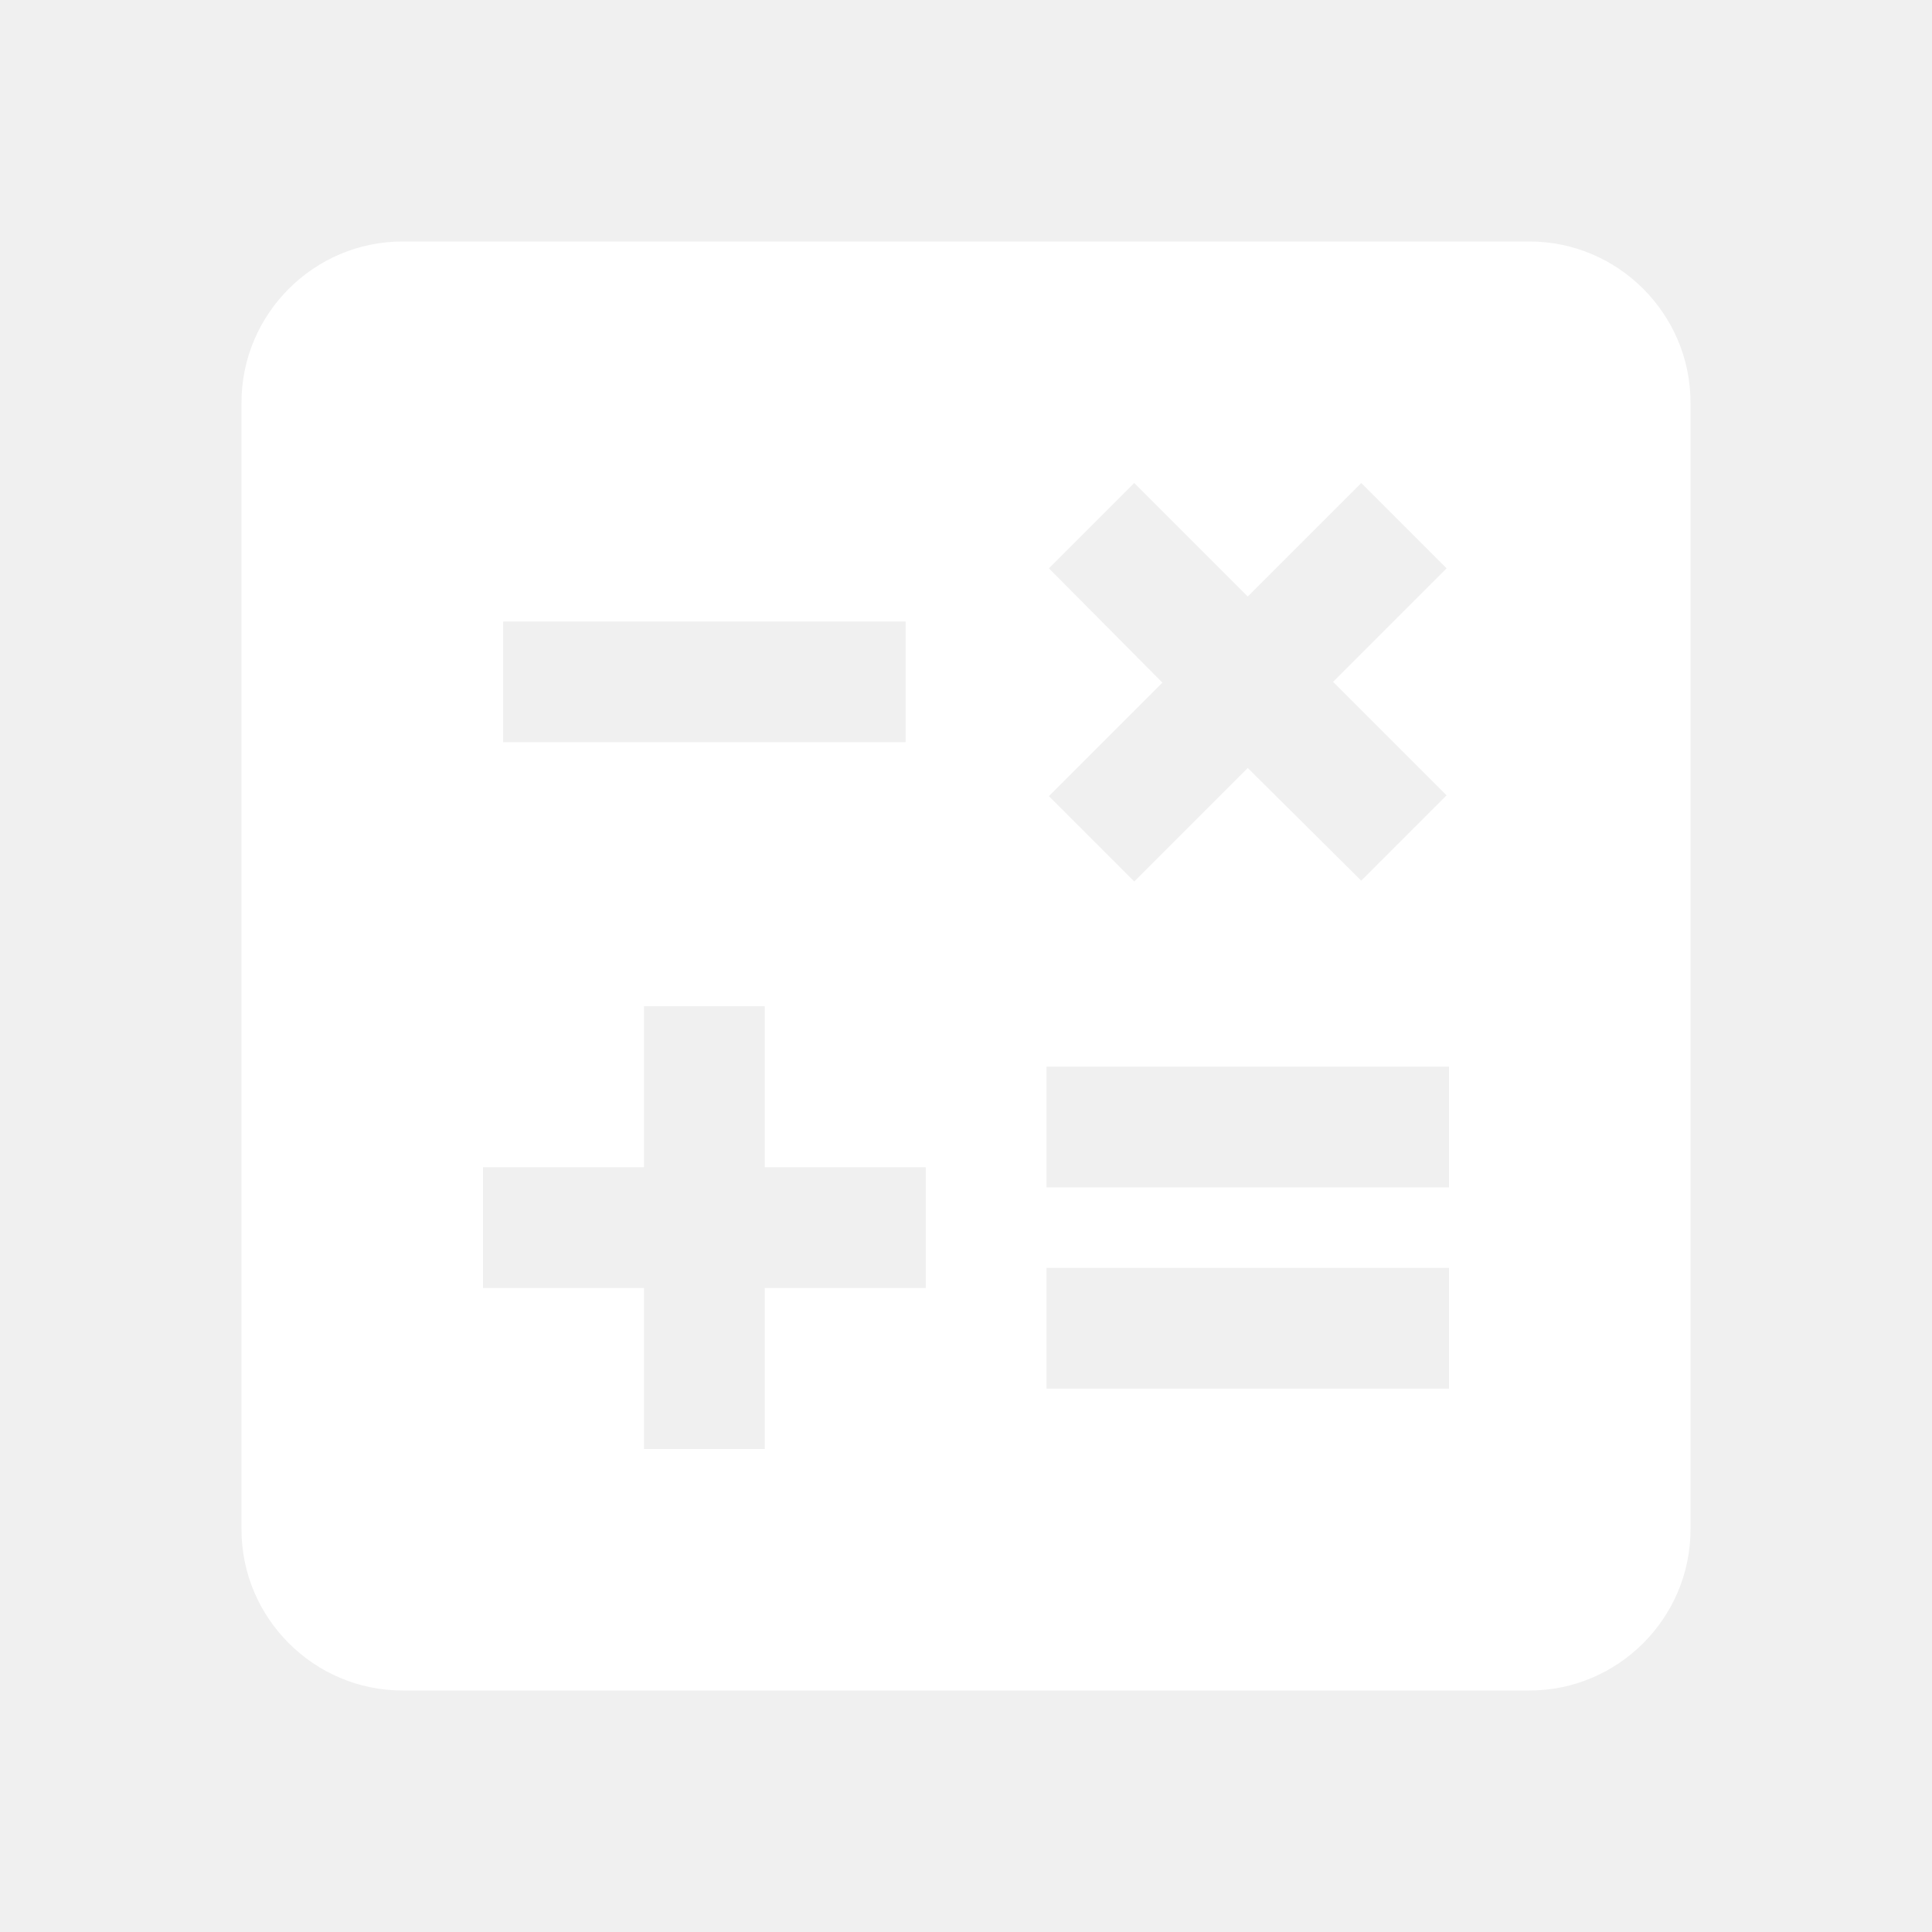
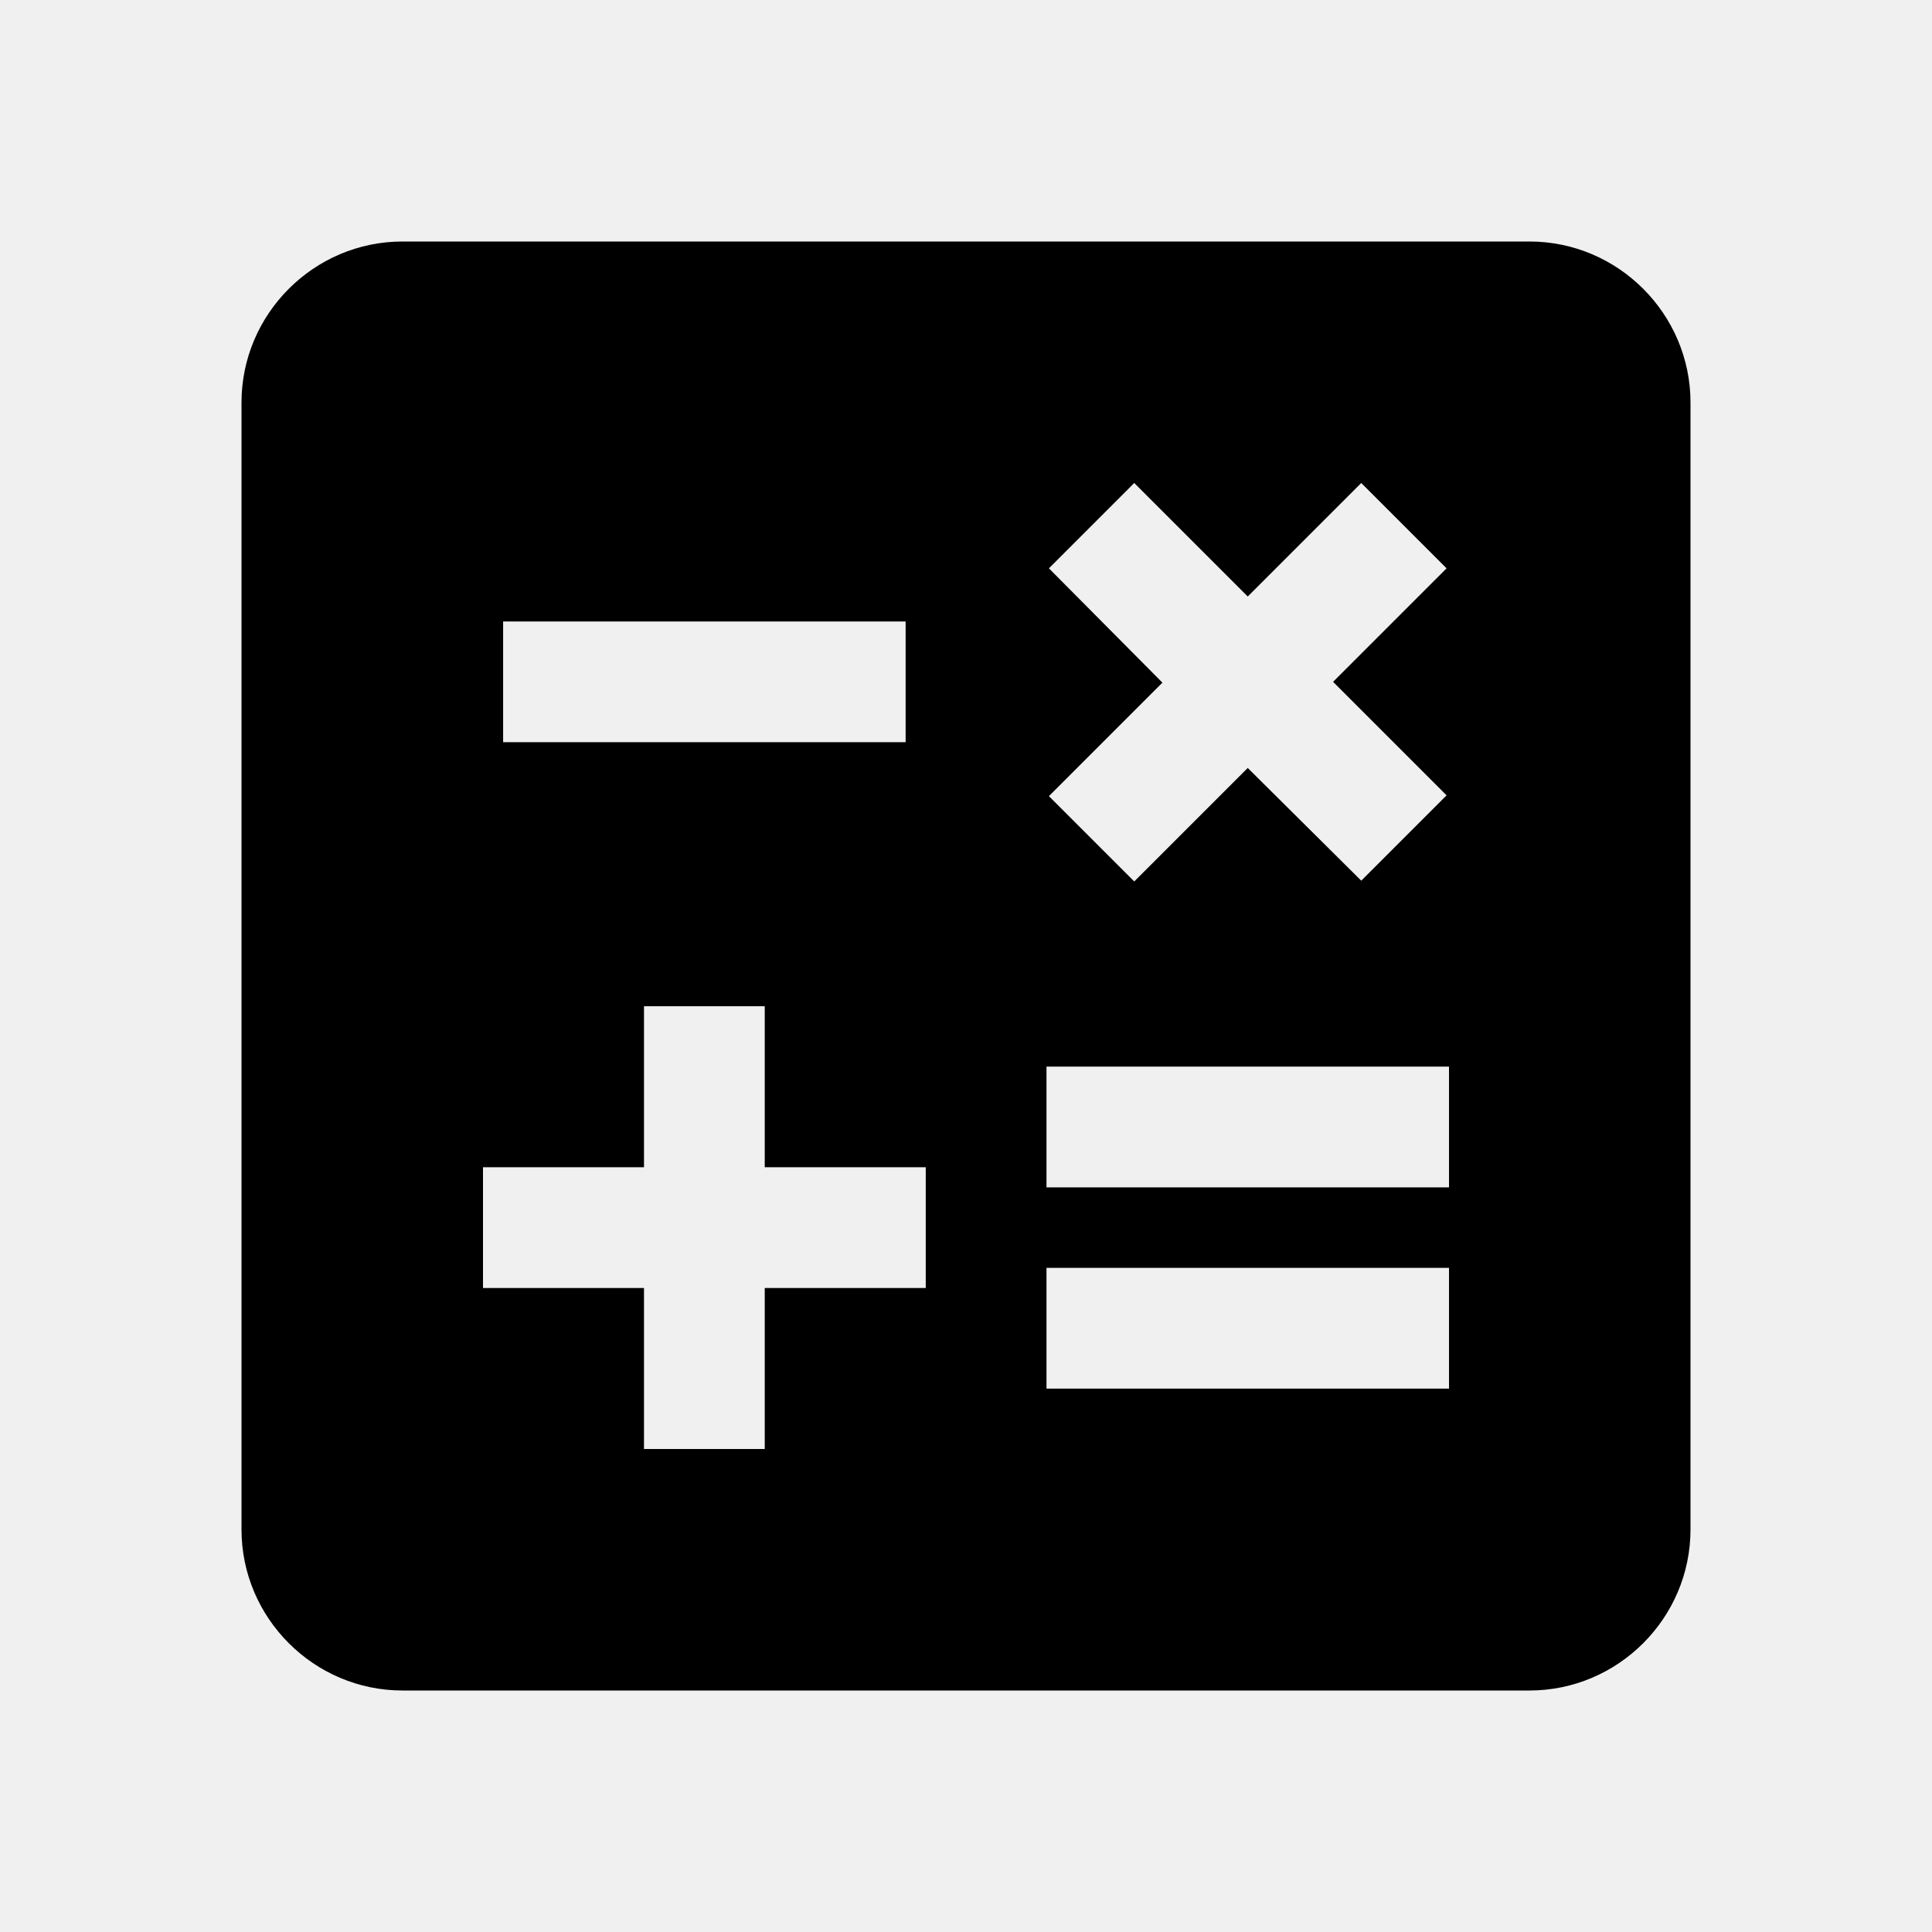
- <svg xmlns="http://www.w3.org/2000/svg" enable-background="new 0 0 24 24" height="24px" viewBox="0 0 24 24" width="24px" fill="#FFFFFF">
+ <svg xmlns="http://www.w3.org/2000/svg" enable-background="new 0 0 24 24" height="24px" viewBox="0 0 24 24" width="24px" fill="#000000">
  <g>
    <rect fill="none" height="24" width="24" />
  </g>
  <g>
    <path d="M19,3H5C3.9,3,3,3.9,3,5v14c0,1.1,0.9,2,2,2h14c1.1,0,2-0.9,2-2V5C21,3.9,20.1,3,19,3z M13.03,7.06L14.09,6l1.41,1.41 L16.91,6l1.06,1.06l-1.41,1.41l1.41,1.41l-1.06,1.06L15.5,9.54l-1.41,1.41l-1.06-1.06l1.41-1.41L13.03,7.06z M6.25,7.72h5v1.5h-5 V7.72z M11.5,16h-2v2H8v-2H6v-1.5h2v-2h1.5v2h2V16z M18,17.25h-5v-1.5h5V17.25z M18,14.75h-5v-1.5h5V14.75z" />
  </g>
</svg>
